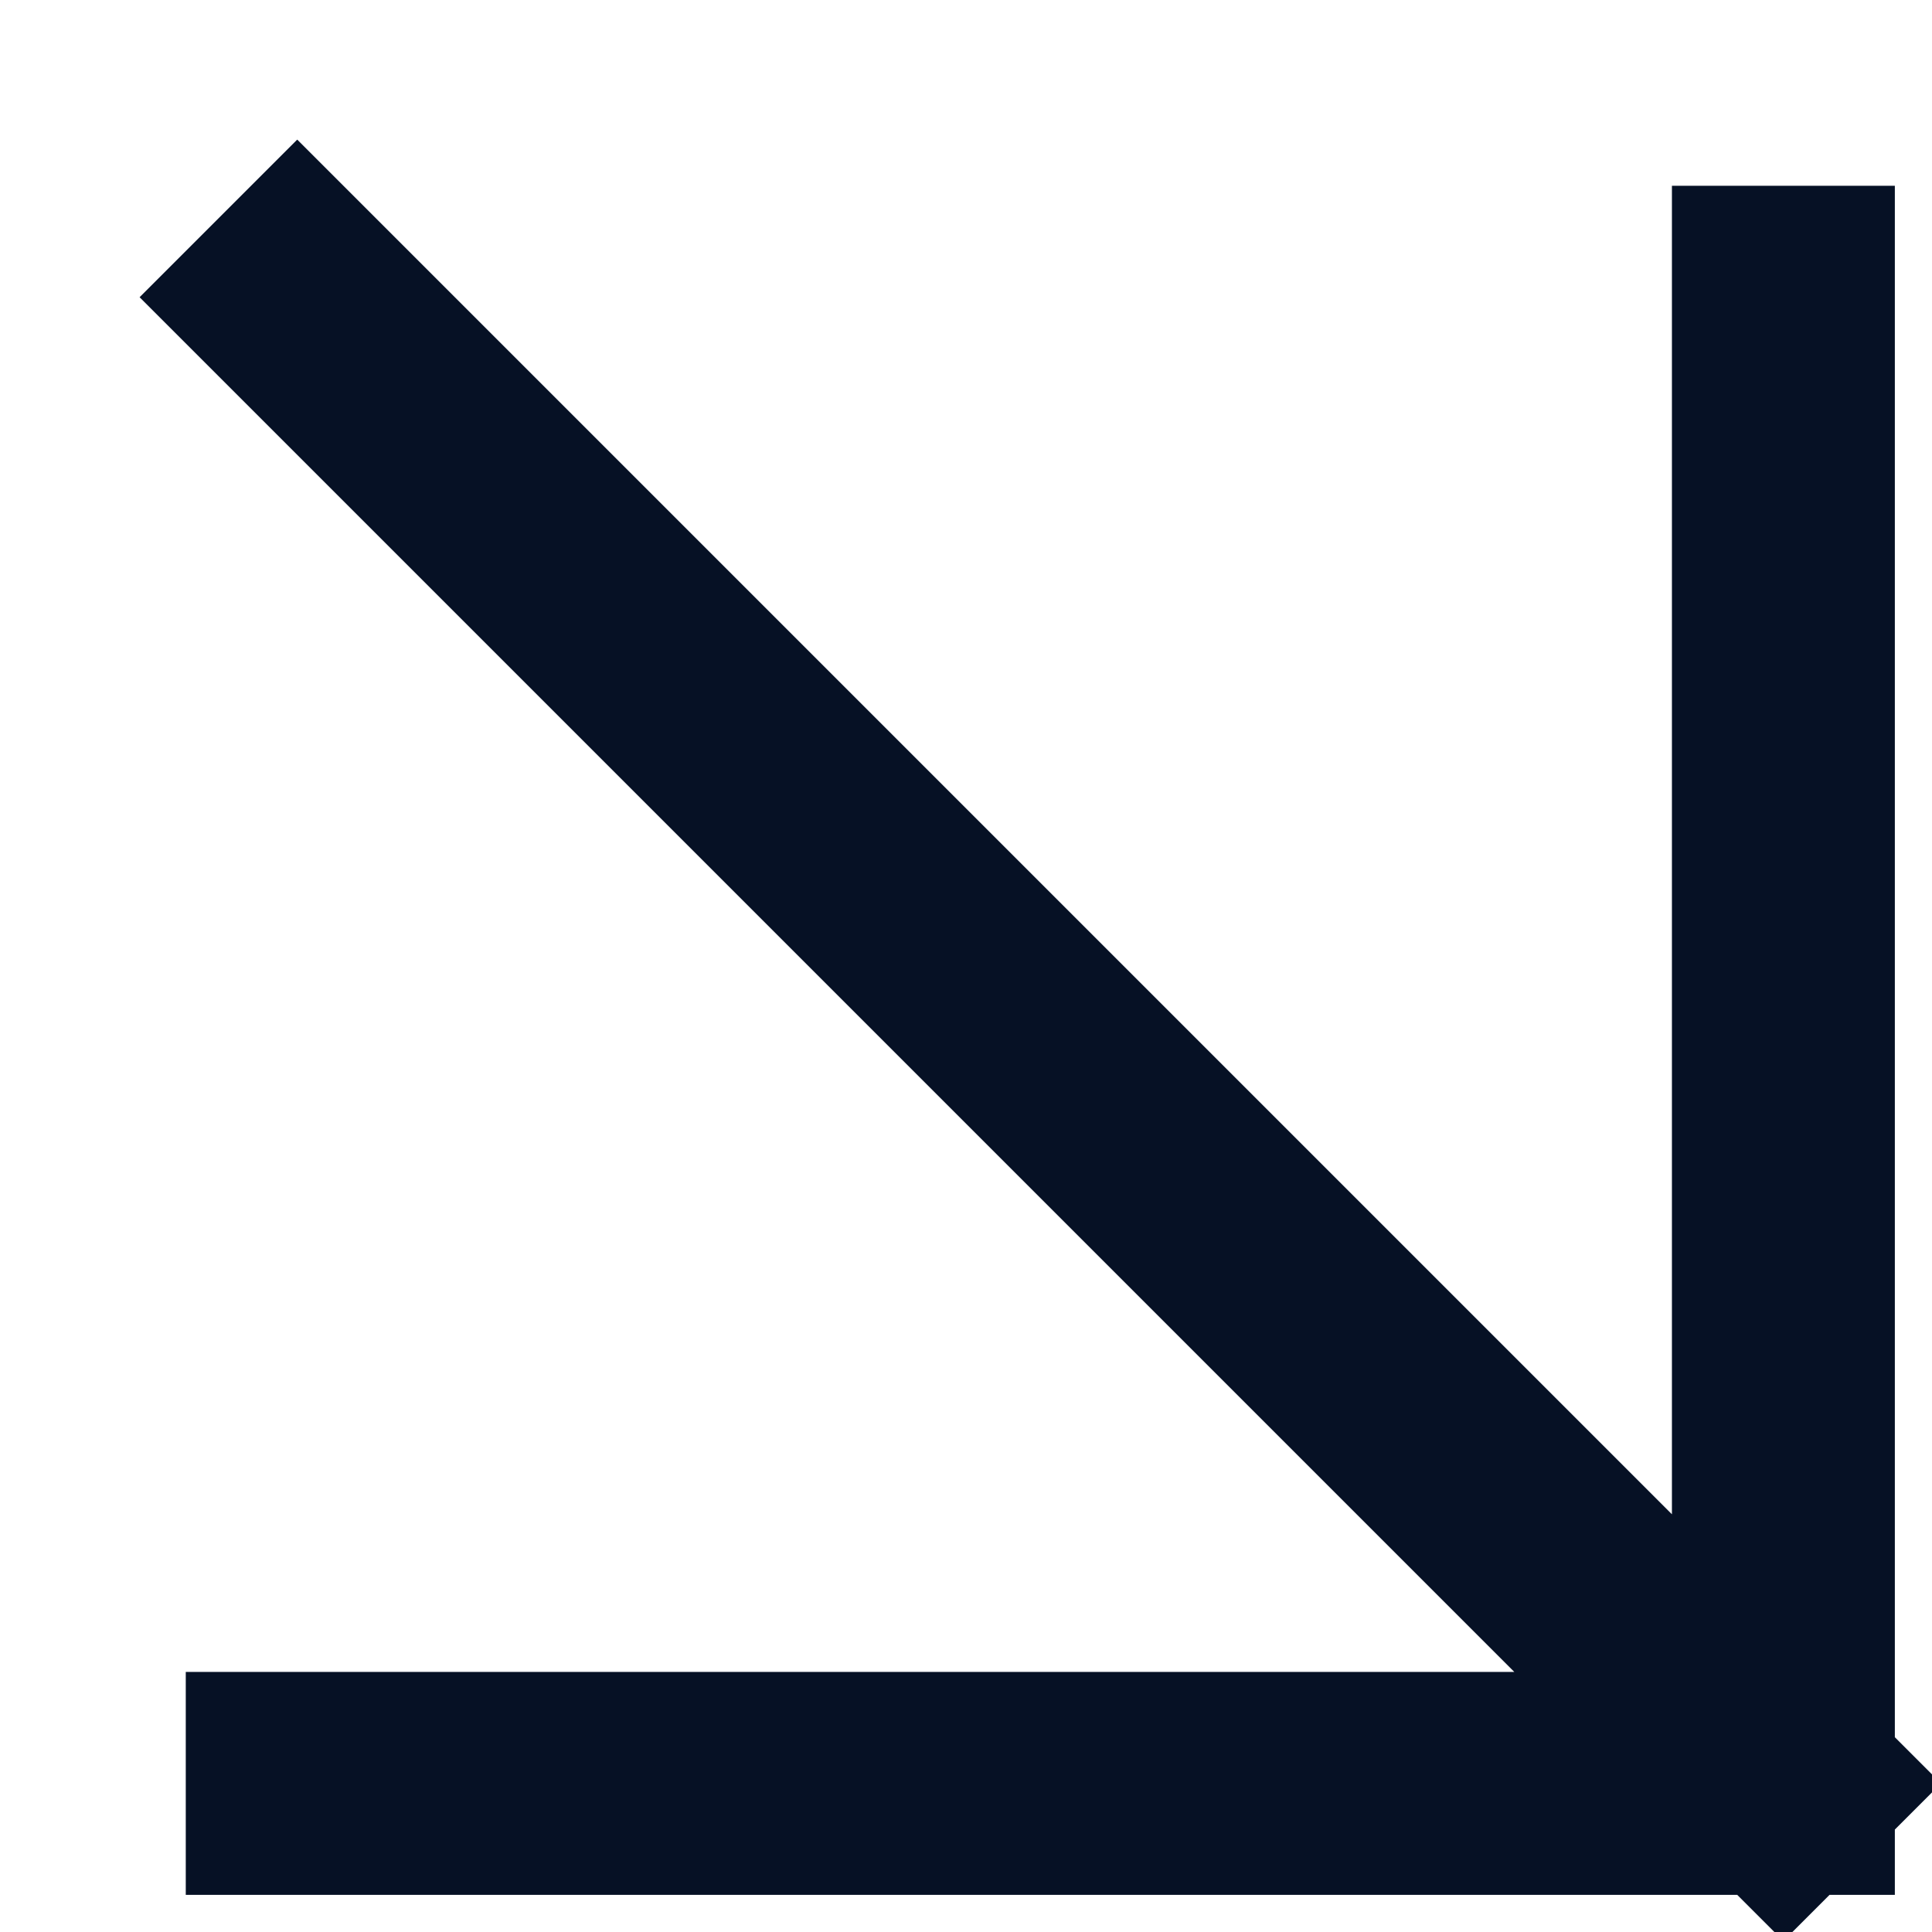
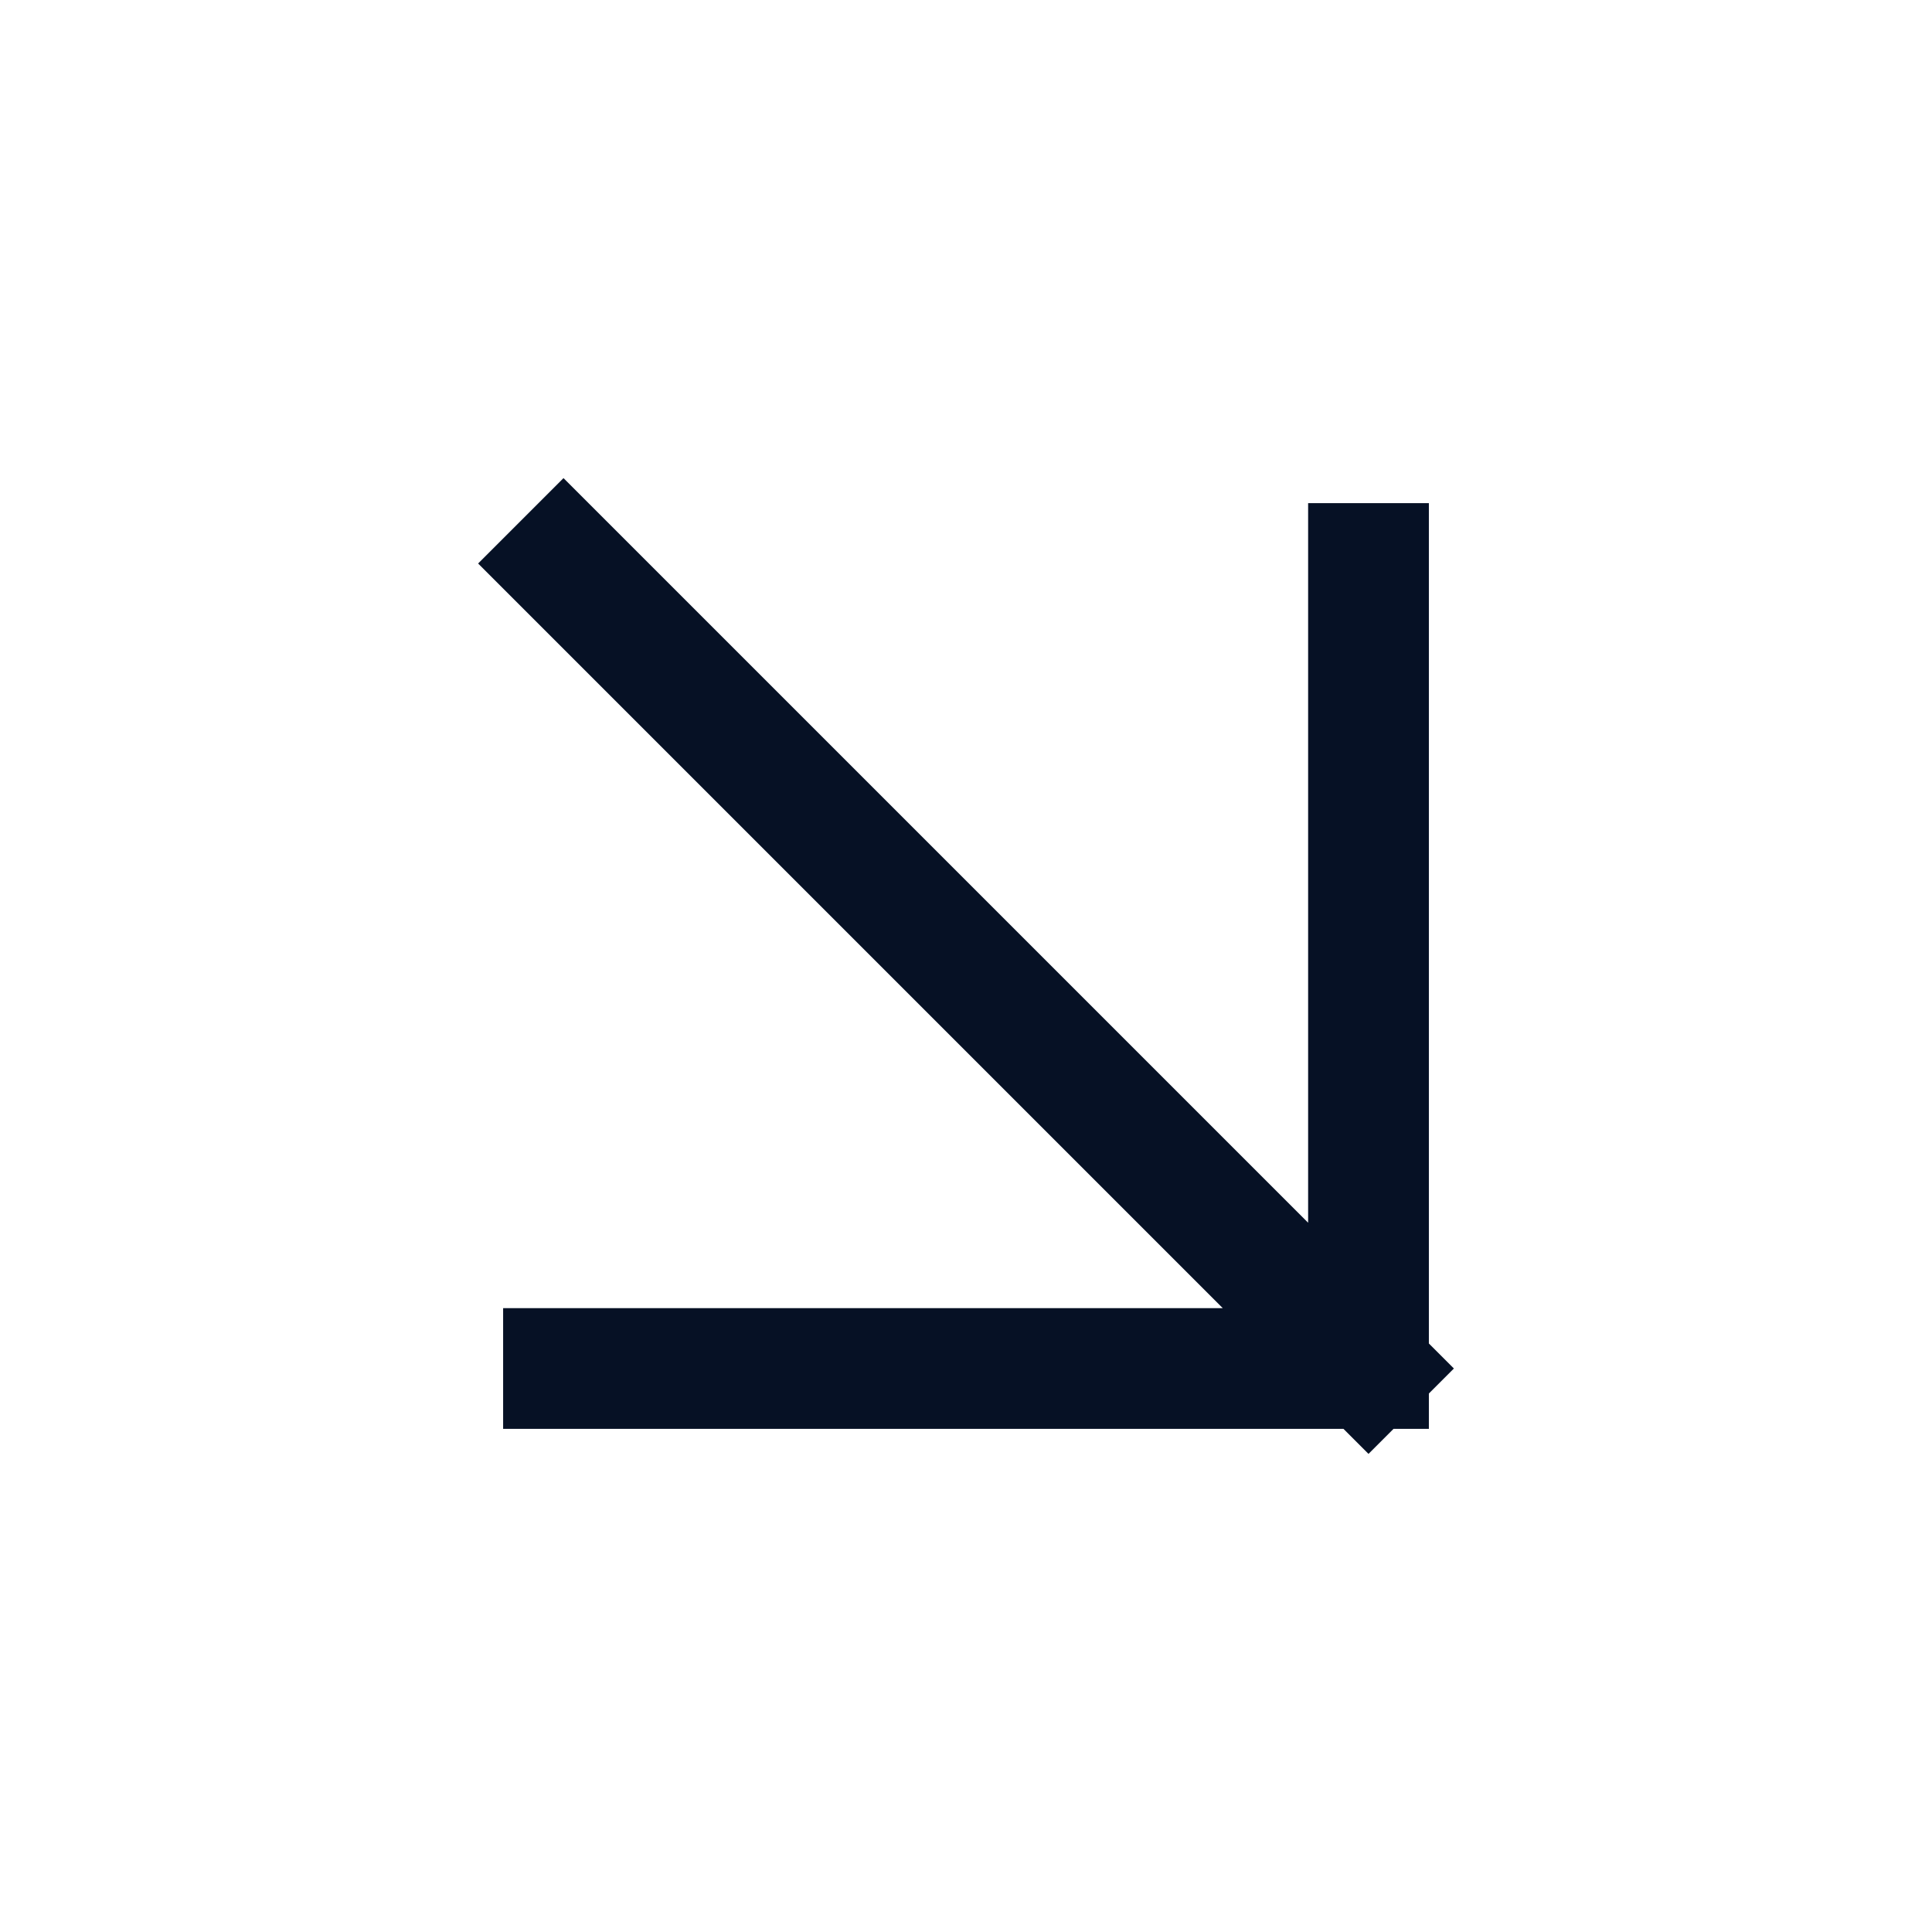
- <svg xmlns="http://www.w3.org/2000/svg" width="13" height="13" viewBox="0 0 13 13" fill="none">
-   <path d="M2 2L12 12M12 12V2M12 12H2" stroke="#061125" stroke-width="1.5" stroke-linecap="square" stroke-linejoin="round" />
+ <svg xmlns="http://www.w3.org/2000/svg" width="24" height="24" viewBox="0 0 24 24" fill="none">
+   <path d="M7 7L17 17M17 17V7M17 17H7" stroke="#061125" stroke-width="1.5" stroke-linecap="square" stroke-linejoin="round" />
</svg>
